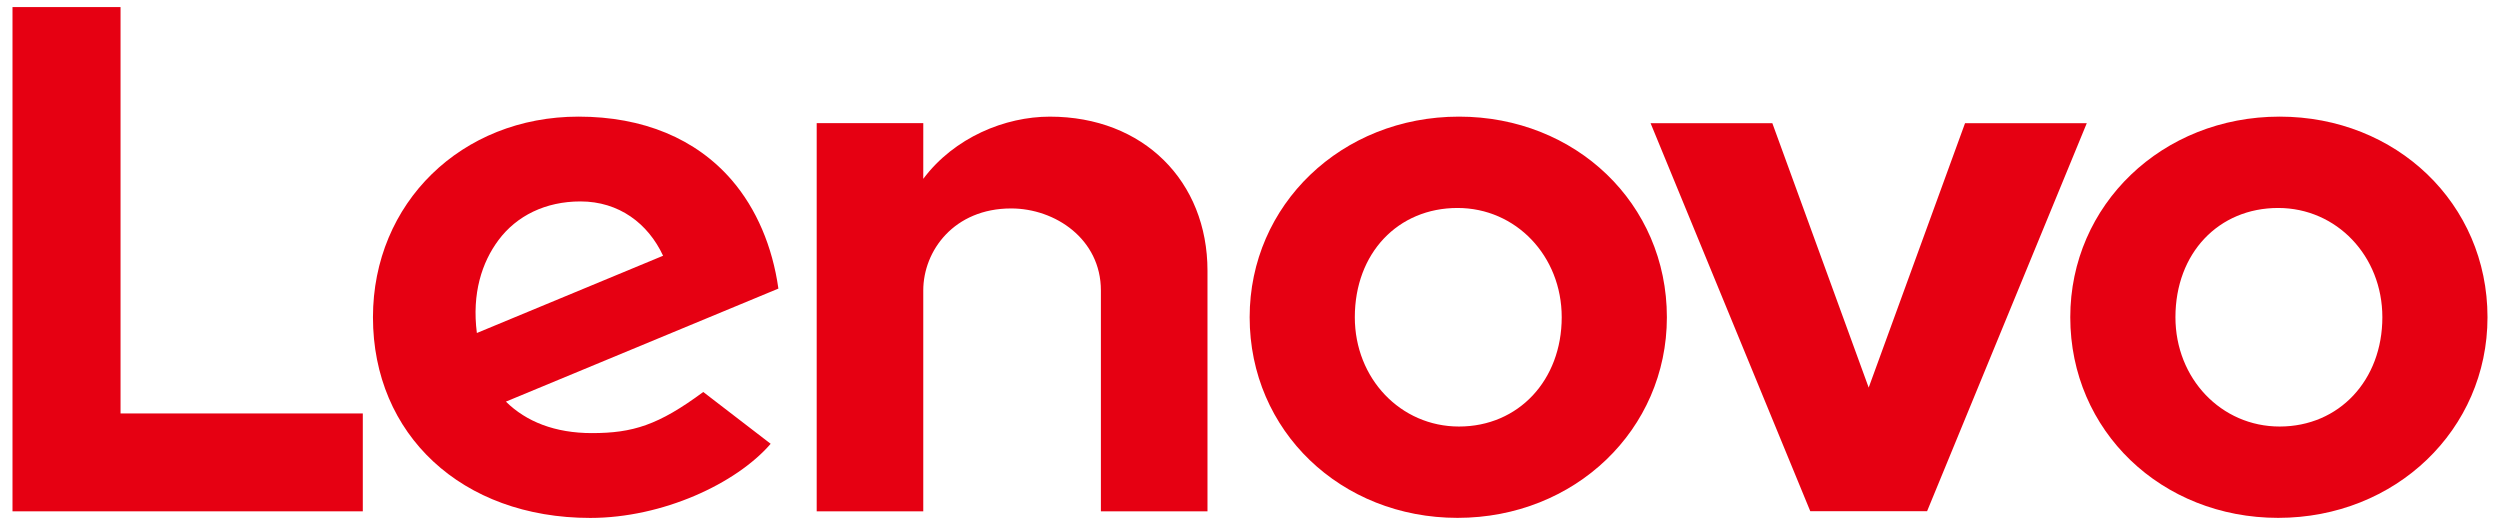
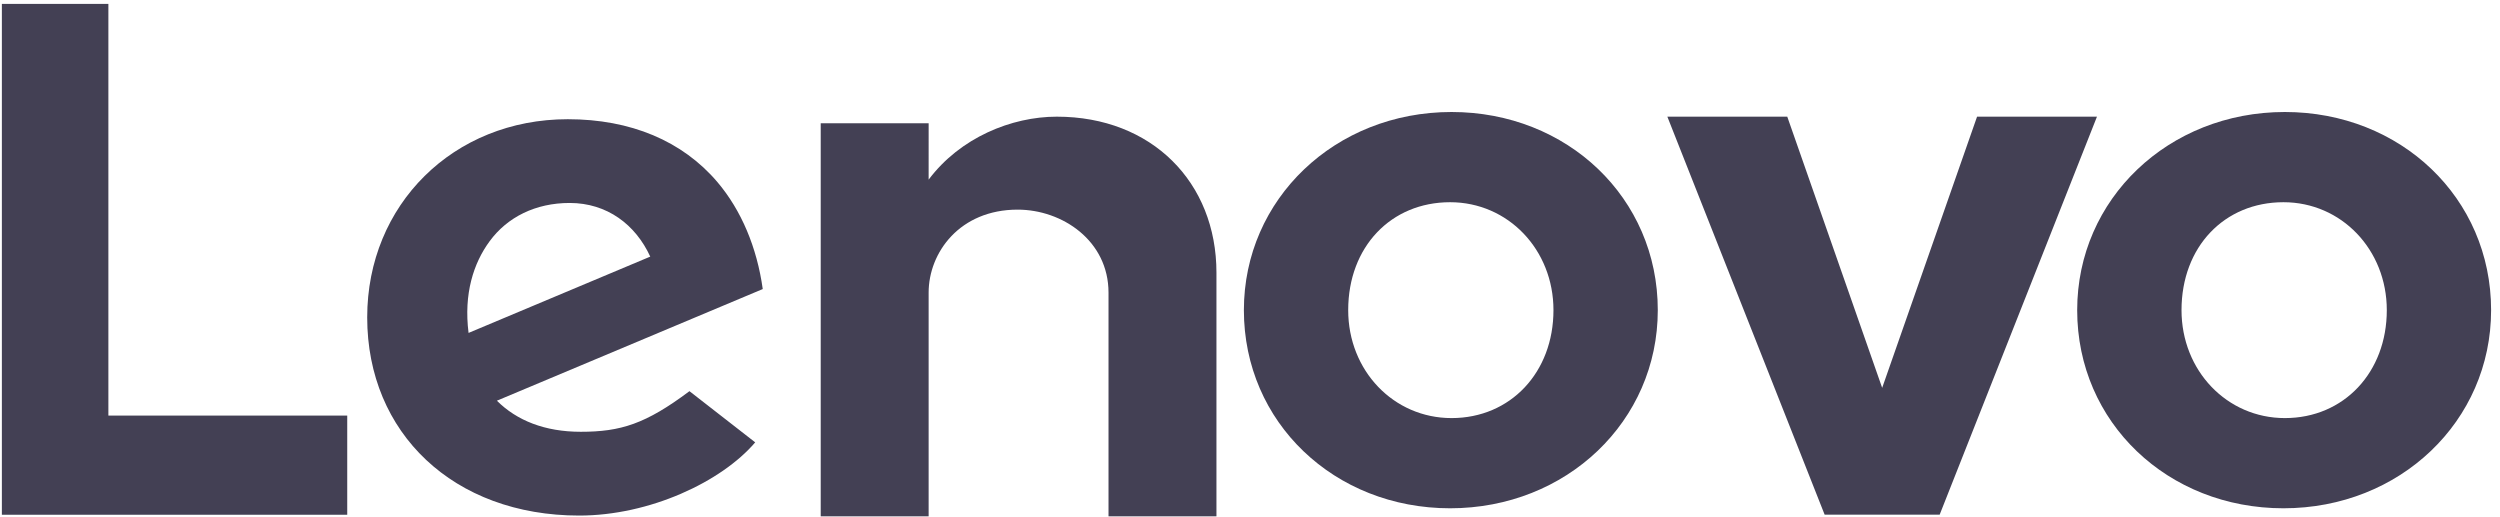
- <svg xmlns="http://www.w3.org/2000/svg" width="500" height="105" viewBox="0 0 500 105" id="svg2" version="1.1">
-   <defs id="defs4" />
-   <g id="layer1" transform="translate(-137.8498,-390.5412)">
-     <g id="g23944" transform="matrix(1.542156,0,0,1.542156,148.7686,-598.5179)">
-       <g id="g13605" transform="matrix(0,2.724942,2.724942,0,129.0716,656.476)" style="fill:#e60012;fill-opacity:1">
-         <path d="m 0,0 c 0,-2.127 0.986,-4.546 2.96,-6.024 l -0.004,0.001 10e-4,-0.001 -2.647,0.001 0,-5.073 18.474,0 0,5.072 -10.512,0 c -1.892,0 -3.903,1.467 -3.903,4.183 0,2.099 1.46,4.271 3.903,4.271 l 10.512,0 0,5.073 -11.452,0 C 3.083,7.503 0,4.463 0,0" style="fill:#e60012;fill-opacity:1;fill-rule:nonzero;stroke:none" id="path13607" />
-       </g>
-       <g id="g13609" transform="matrix(0,2.724942,2.724942,0,247.764,657.323)" style="fill:#e60012;fill-opacity:1">
-         <path d="M 0,0 12.584,-4.586 0,-9.172 l 0,-5.795 18.468,7.601 0,5.559 L 0,5.794 0,0 Z" style="fill:#e60012;fill-opacity:1;fill-rule:nonzero;stroke:none" id="path13611" />
-       </g>
-       <g id="g13613" transform="matrix(0,2.724942,2.724942,0,57.56743,672.4881)" style="fill:#e60012;fill-opacity:1">
-         <path d="m 0,0 c -1.16,0.864 -1.841,2.24 -1.841,3.902 0,1.828 1.044,3.215 2.585,3.932 L 4.421,-1.029 C 2.534,-1.271 1.058,-0.788 0,0 M 7.228,9.746 C 8.808,7.611 9.185,6.391 9.185,4.444 9.185,2.692 8.641,1.32 7.687,0.353 L 2.307,13.322 C 0.302,13.039 -1.489,12.278 -2.851,11.107 -4.83,9.403 -5.877,6.881 -5.877,3.81 c 0,-5.578 4.115,-9.784 9.55,-9.784 5.576,0 9.549,4.216 9.549,10.343 0,3.433 -1.627,6.943 -3.528,8.585 L 7.228,9.746 Z" style="fill:#e60012;fill-opacity:1;fill-rule:nonzero;stroke:none" id="path13615" />
-       </g>
-       <g id="g13617" transform="matrix(0,2.724942,2.724942,0,39.97112,694.9686)" style="fill:#e60012;fill-opacity:1">
-         <path d="m 0,0 0,-11.53 -19.341,0 0,-5.142 23.999,0 L 4.658,0 0,0 Z" style="fill:#e60012;fill-opacity:1;fill-rule:nonzero;stroke:none" id="path13619" />
-       </g>
-       <g id="g13621" transform="matrix(0,2.724942,2.724942,0,288.3741,668.3192)" style="fill:#e60012;fill-opacity:1">
-         <path d="m 0,0 c 0,-2.833 2.147,-4.89 5.201,-4.89 2.916,0 5.201,2.179 5.201,4.958 0,2.834 -2.206,4.89 -5.201,4.89 C 2.285,4.958 0,2.78 0,0 m 14.749,0 c 0,-5.548 -4.133,-9.895 -9.548,-9.895 -5.354,0 -9.548,4.377 -9.548,9.963 0,5.548 4.133,9.894 9.548,9.894 5.353,0 9.548,-4.376 9.548,-9.962" style="fill:#e60012;fill-opacity:1;fill-rule:nonzero;stroke:none" id="path13623" />
-       </g>
-       <g id="g13625" transform="matrix(0,2.724942,2.724942,0,181.9461,668.3192)" style="fill:#e60012;fill-opacity:1">
-         <path d="m 0,0 c 0,-2.833 2.147,-4.889 5.201,-4.889 2.916,0 5.201,2.178 5.201,4.958 0,2.833 -2.206,4.889 -5.201,4.889 C 2.285,4.958 0,2.78 0,0 m 14.749,0 c 0,-5.548 -4.133,-9.894 -9.548,-9.894 -5.354,0 -9.548,4.376 -9.548,9.963 0,5.547 4.133,9.894 9.548,9.894 5.353,0 9.548,-4.377 9.548,-9.963" style="fill:#e60012;fill-opacity:1;fill-rule:nonzero;stroke:none" id="path13627" />
+ <svg xmlns="http://www.w3.org/2000/svg" width="150px" height="31px" viewBox="0 0 150 31" version="1.1">
+   <defs />
+   <g id="index" stroke="none" stroke-width="1" fill="none" fill-rule="evenodd">
+     <g transform="translate(-224, -2653)" id="lenovo" fill-rule="nonzero" fill="#434054">
+       <g transform="translate(224, 2653)">
+         <g id="g13605" transform="translate(61, 19) scale(-1, 1) rotate(90) translate(-61, -19) translate(49, 7)">
+           <path d="M0,14.408 C0,11.693 1.259,8.605 3.779,6.718 L3.774,6.719 L3.775,6.718 L0.396,6.719 L0.396,0.243 L23.98,0.243 L23.98,6.718 L10.56,6.718 C8.145,6.718 5.578,8.591 5.578,12.058 C5.578,14.738 7.442,17.511 10.56,17.511 L23.98,17.511 L23.98,23.987 L9.36,23.987 C3.936,23.987 0,20.106 0,14.408" id="path13607" />
+         </g>
+         <g id="g13609" transform="translate(113, 19) scale(-1, 1) rotate(90) translate(-113, -19) translate(101, 6)">
+           <polygon id="path13611" points="0 18.624 16.271 12.93 0 7.236 0 0.041 23.879 9.478 23.879 16.38 0 25.818" />
+         </g>
+         <g id="g13613" transform="translate(34, 19) scale(-1, 1) rotate(90) translate(-34, -19) translate(22, 7)">
+           <path d="M7.471,7.38 C6.026,8.442 5.178,10.135 5.178,12.179 C5.178,14.427 6.478,16.133 8.397,17.015 L12.975,6.114 C10.626,5.816 8.788,6.41 7.471,7.38 L7.471,7.38 Z M16.47,19.367 C18.438,16.741 18.907,15.24 18.907,12.845 C18.907,10.691 18.23,9.003 17.042,7.814 L10.343,23.765 C7.847,23.417 5.617,22.481 3.921,21.041 C1.457,18.945 0.153,15.843 0.153,12.066 C0.153,5.205 5.277,0.032 12.044,0.032 C18.987,0.032 23.934,5.217 23.934,12.753 C23.934,16.976 21.908,21.293 19.541,23.312 L16.47,19.367 Z" id="path13615" />
+         </g>
+         <g id="g13617" transform="translate(10.5, 15.5) scale(-1, 1) rotate(90) translate(-10.5, -15.5) translate(-5, 5)">
+           <polygon id="path13619" points="24.935 20.834 24.935 6.503 0.234 6.503 0.234 0.112 30.885 0.112 30.885 20.834" />
+         </g>
+         <g id="g13621" transform="translate(137, 18.5) scale(-1, 1) rotate(90) translate(-137, -18.5) translate(125, 6)">
+           <path d="M5.633,12.507 C5.633,8.964 8.306,6.391 12.109,6.391 C15.74,6.391 18.585,9.116 18.585,12.592 C18.585,16.136 15.838,18.708 12.109,18.708 C8.478,18.708 5.633,15.984 5.633,12.507 M23.997,12.507 C23.997,5.568 18.851,0.131 12.109,0.131 C5.443,0.131 0.22,5.606 0.22,12.592 C0.22,19.531 5.367,24.966 12.109,24.966 C18.774,24.966 23.997,19.493 23.997,12.507" id="path13623" />
+         </g>
+         <g id="g13625" transform="translate(87, 18.5) scale(-1, 1) rotate(90) translate(-87, -18.5) translate(75, 6)">
+           <path d="M5.633,12.507 C5.633,8.964 8.306,6.392 12.109,6.392 C15.74,6.392 18.585,9.116 18.585,12.593 C18.585,16.136 15.838,18.708 12.109,18.708 C8.478,18.708 5.633,15.984 5.633,12.507 M23.997,12.507 C23.997,5.568 18.851,0.133 12.109,0.133 C5.443,0.133 0.22,5.606 0.22,12.593 C0.22,19.531 5.367,24.967 12.109,24.967 C18.774,24.967 23.997,19.493 23.997,12.507" id="path13627" />
+         </g>
      </g>
    </g>
  </g>
</svg>
